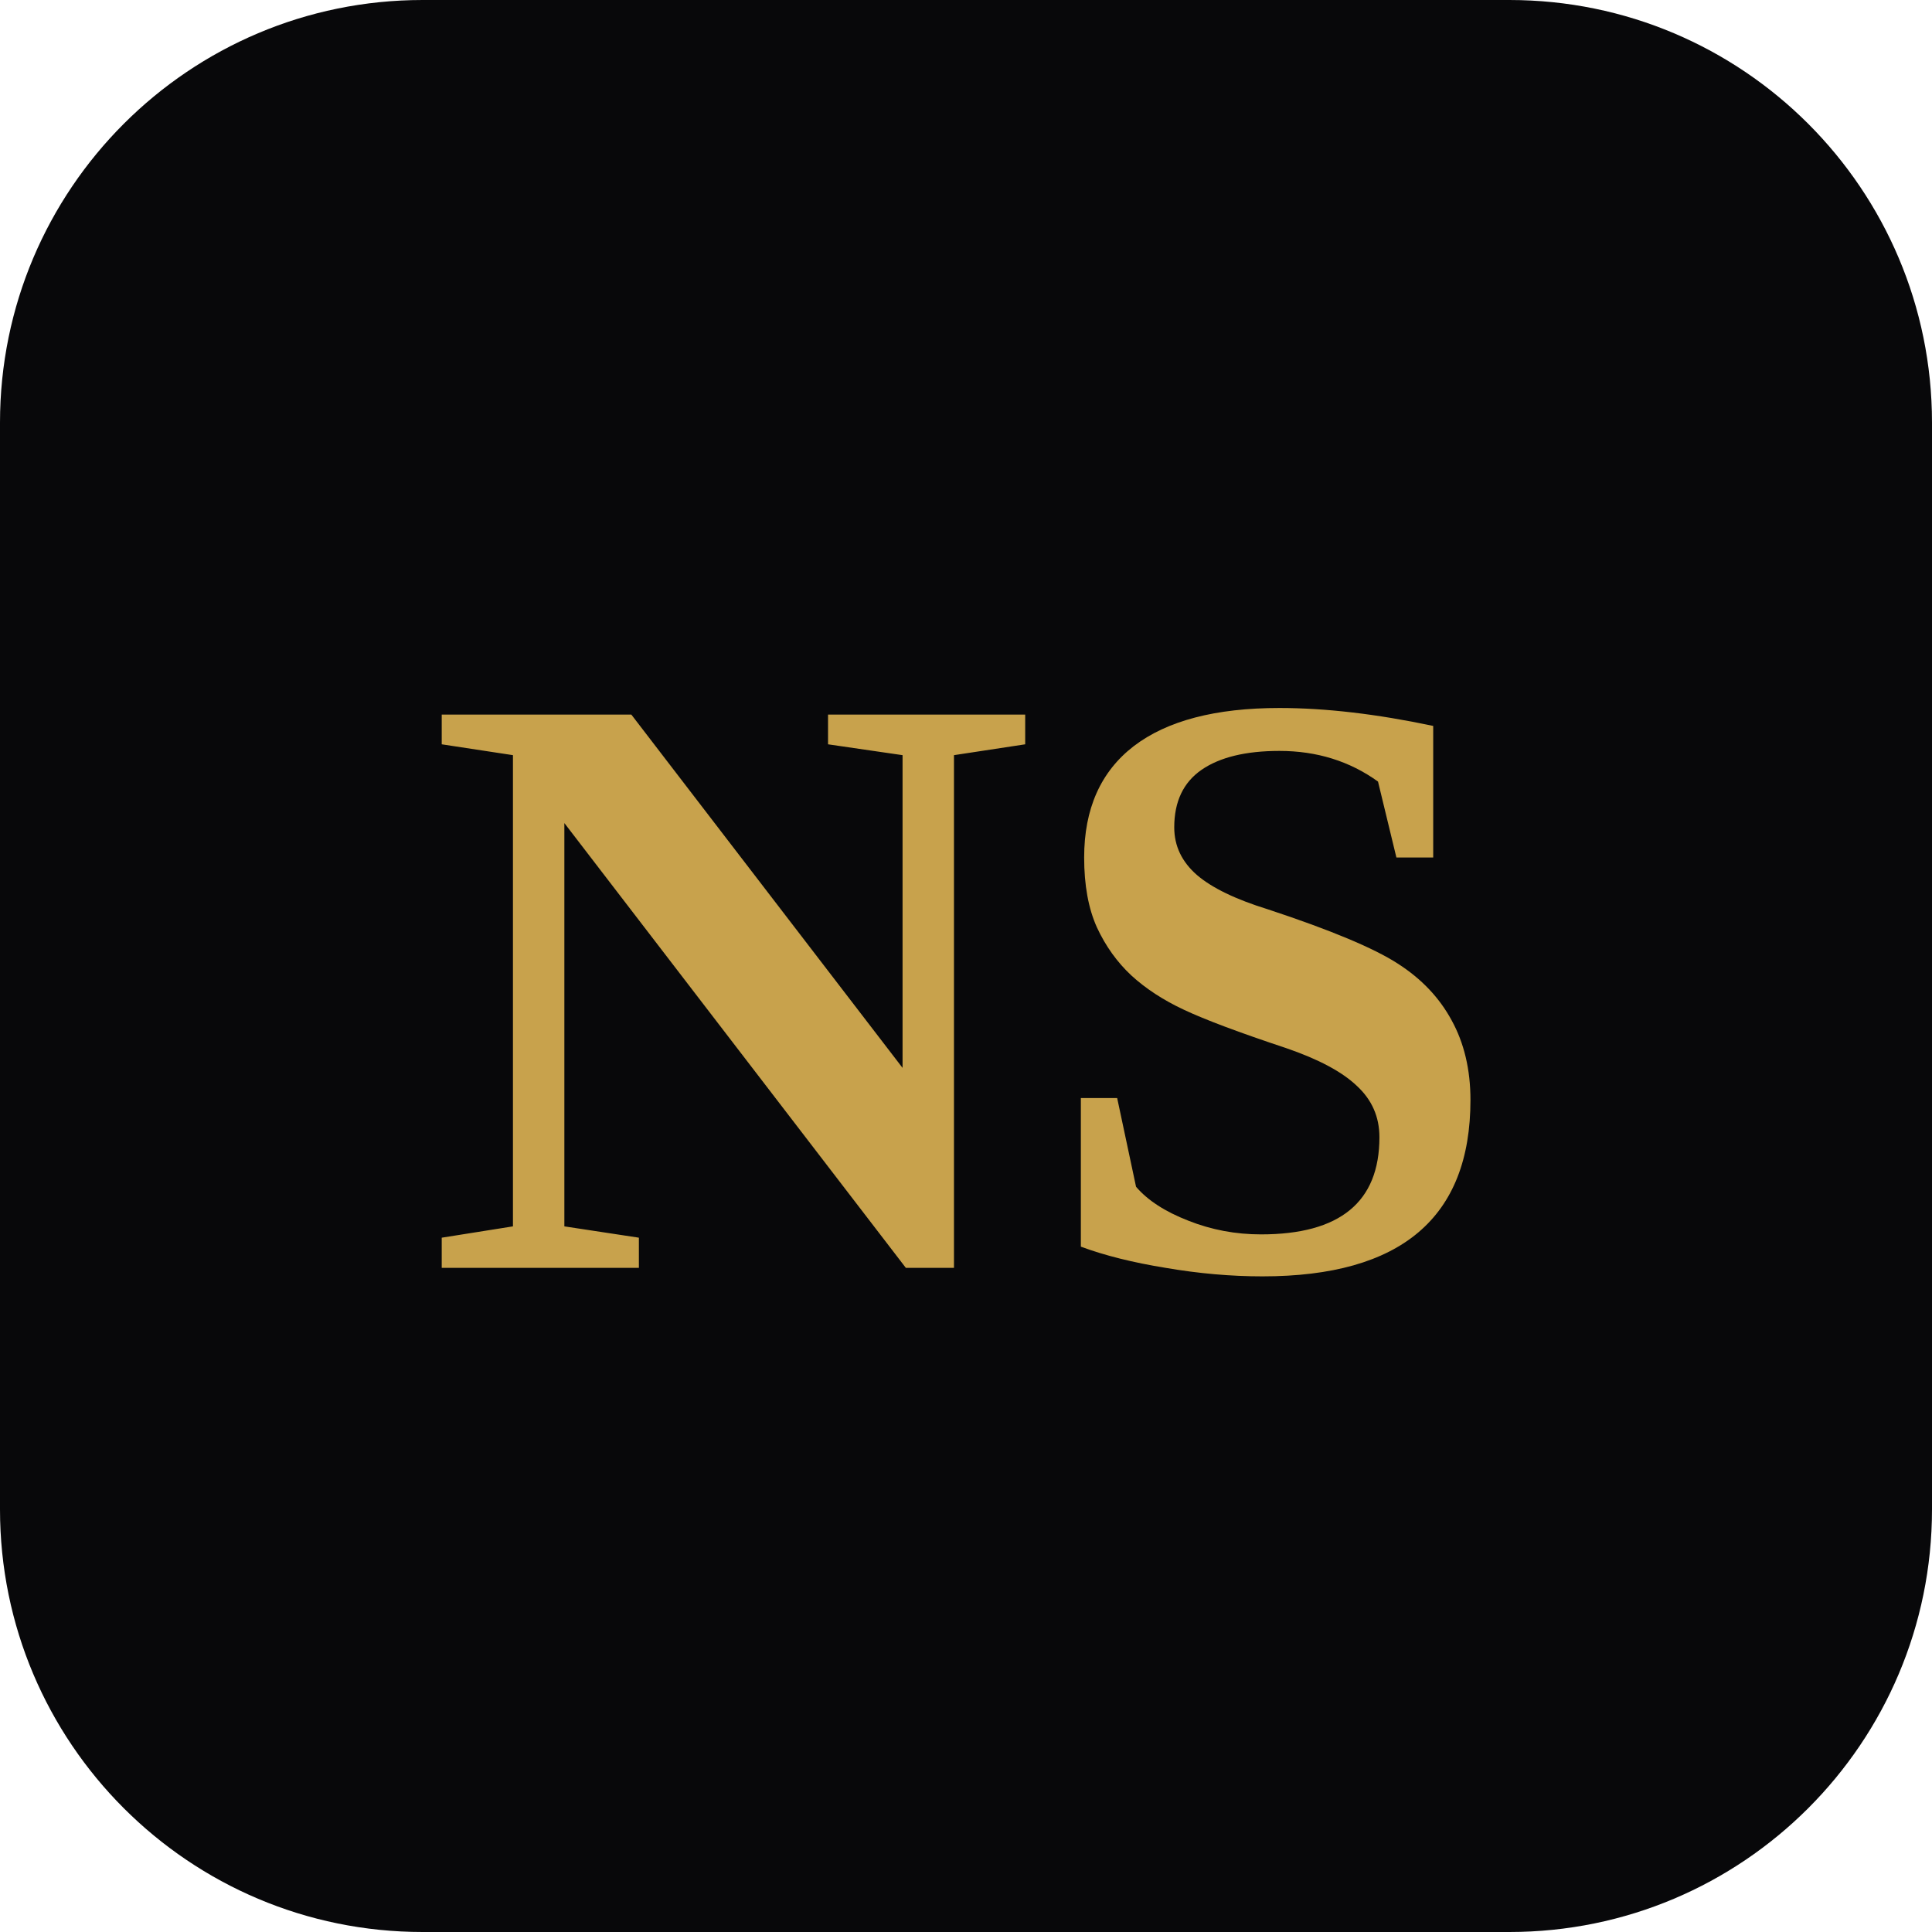
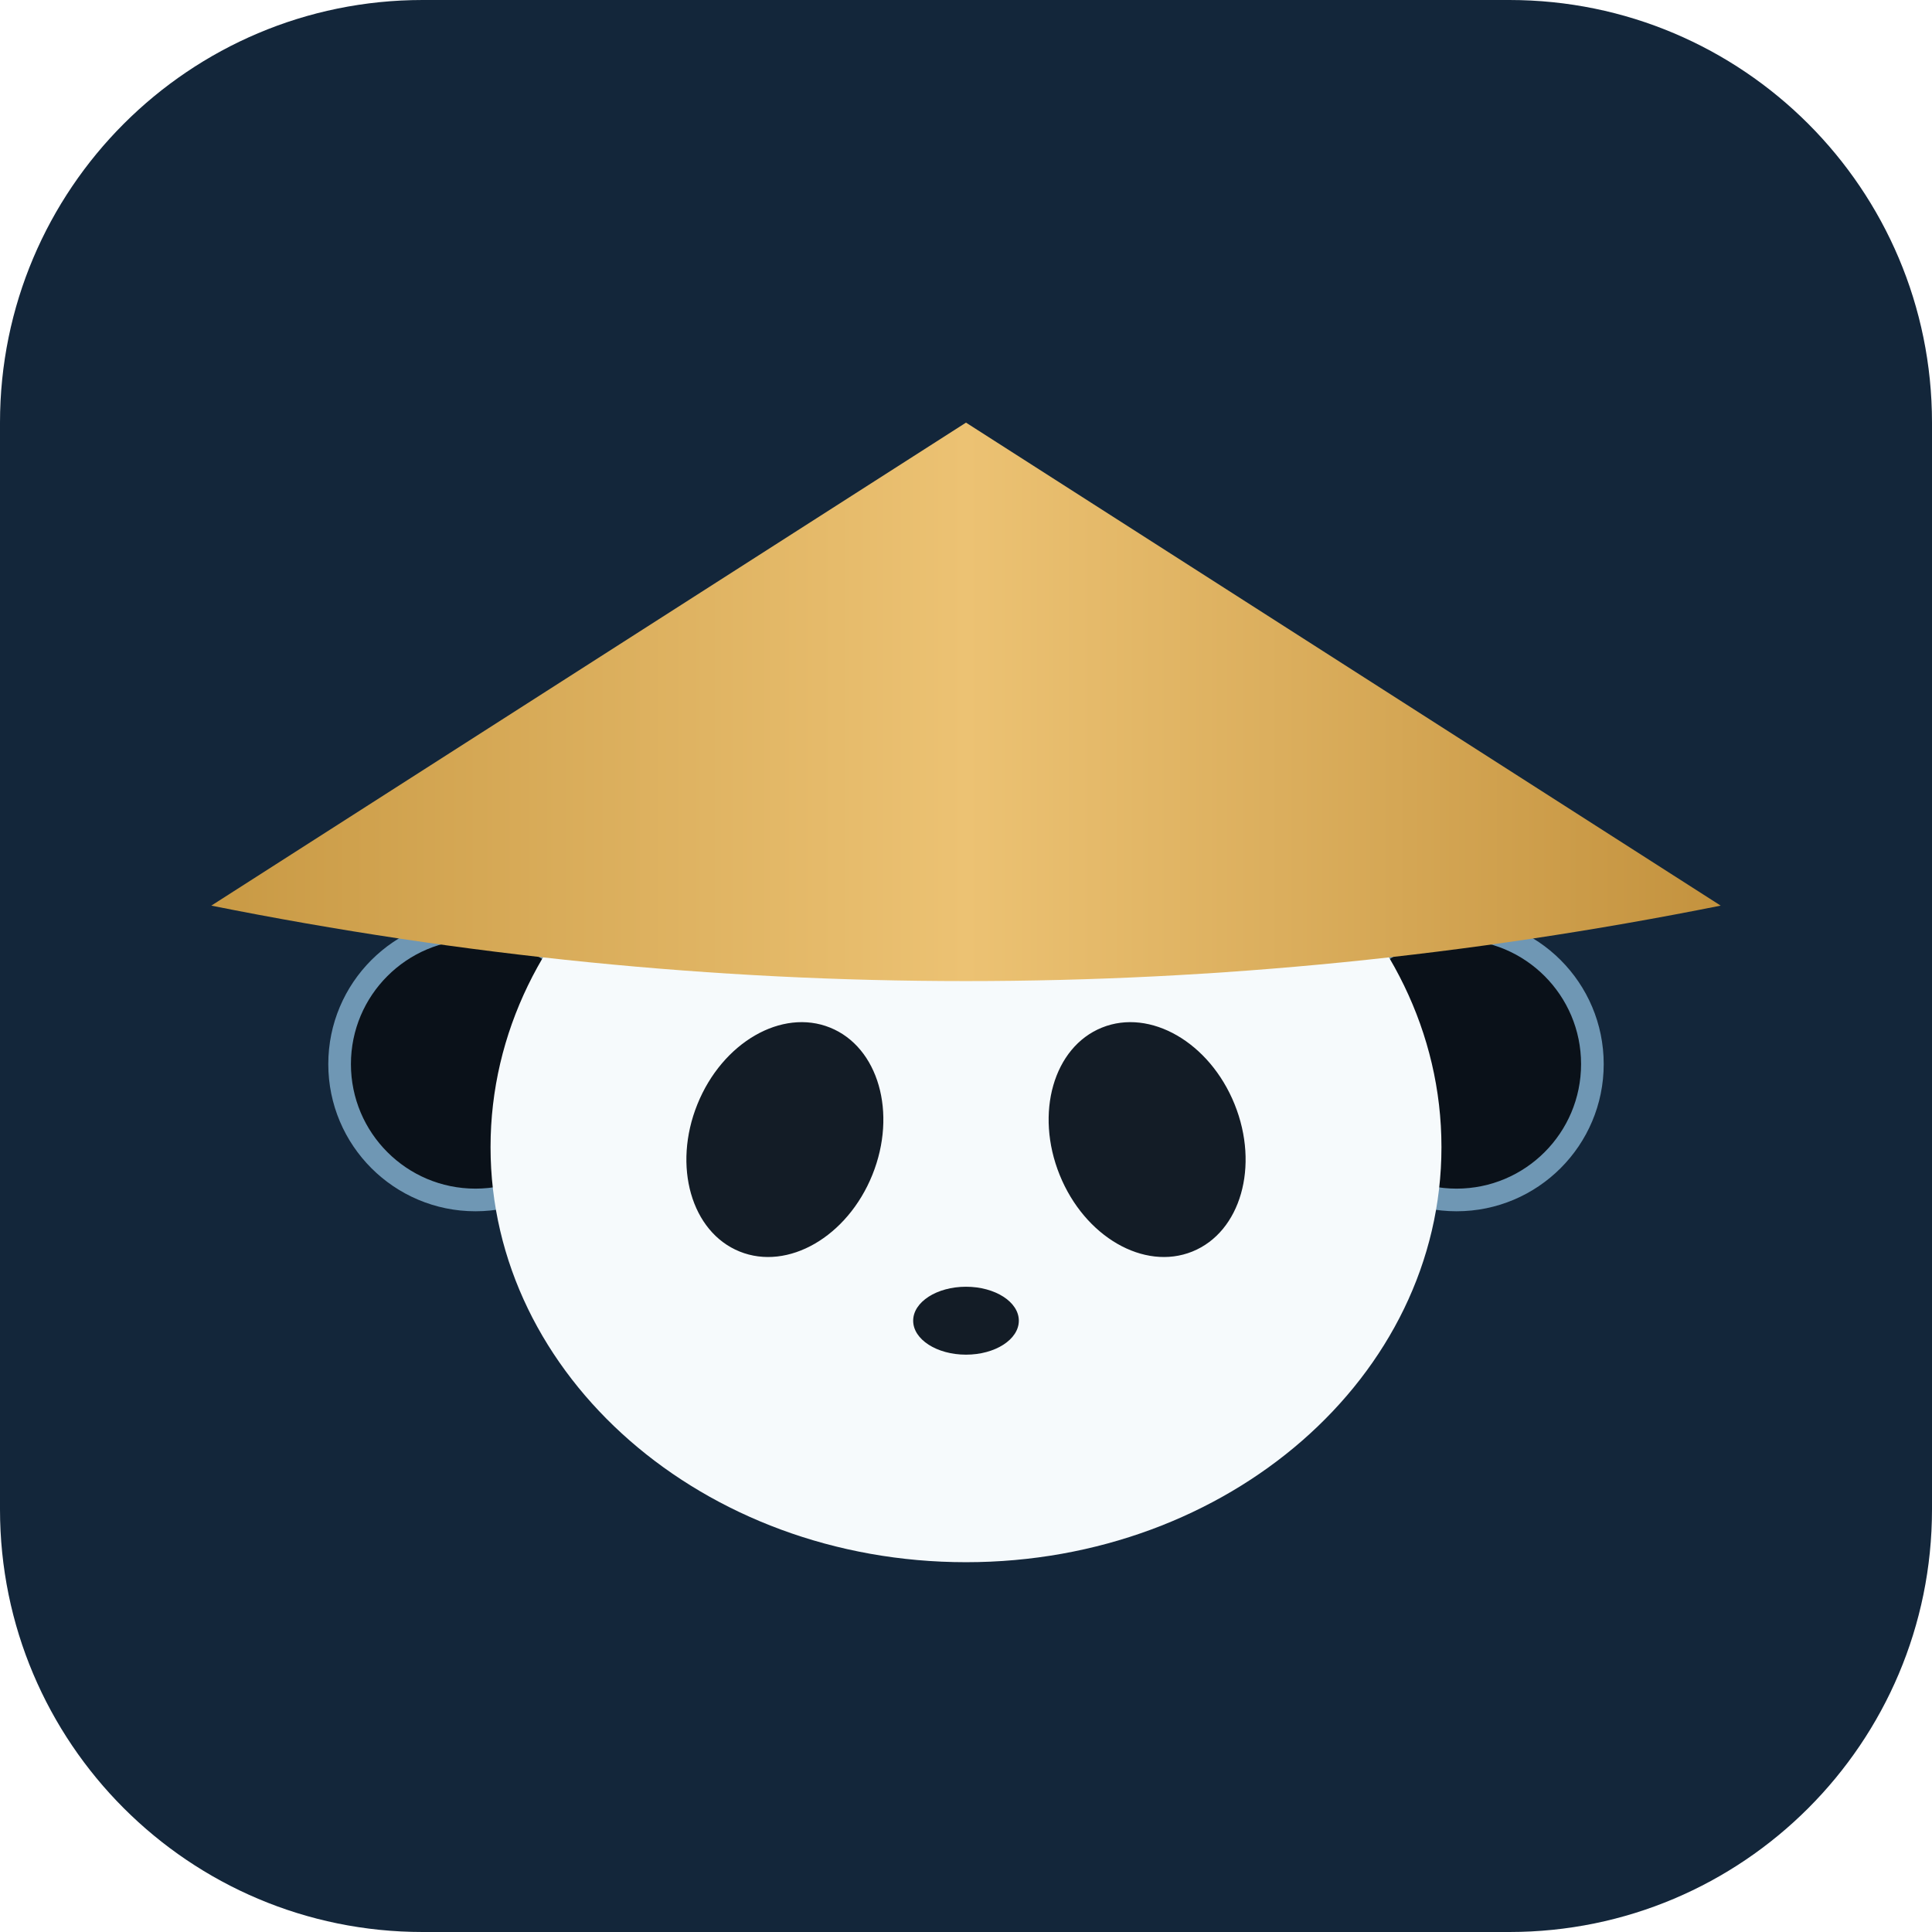
<svg xmlns="http://www.w3.org/2000/svg" viewBox="0 0 64 64">
-   <rect width="64" height="64" rx="14" fill="#08080A" />
-   <text x="32" y="42" font-family="Georgia, 'Times New Roman', serif" font-size="28" font-weight="600" fill="#C8A24C" text-anchor="middle">NS</text>
+   <defs>
+     <linearGradient id="hat" x1="0" y1="0" x2="1" y2="0">
+       <stop offset="0" stop-color="#C99A45" />
+       <stop offset="0.5" stop-color="#ECC273" />
+       <stop offset="1" stop-color="#C4933F" />
+     </linearGradient>
+   </defs>
+   <rect width="64" height="64" rx="14" fill="#13263A" />
+   <g transform="translate(32 34) scale(0.25) translate(-980 -288)">
+     <circle cx="915" cy="293" r="18" fill="#0A1119" stroke="#6F97B4" stroke-width="3" />
+     <circle cx="1045" cy="293" r="18" fill="#0A1119" stroke="#6F97B4" stroke-width="3" />
+     <ellipse cx="980" cy="304" rx="63" ry="55" fill="#F6FAFC" />
+     <ellipse cx="956" cy="303" rx="12.5" ry="16" fill="#131C26" transform="rotate(22 956 303)" />
+     <ellipse cx="1004" cy="303" rx="12.5" ry="16" fill="#131C26" transform="rotate(-22 1004 303)" />
+     <ellipse cx="980" cy="327" rx="7" ry="4.5" fill="#131C26" />
+     <path d="M880 272 Q980 292 1080 272 L980 208 Z" fill="url(#hat)" />
+   </g>
</svg>
